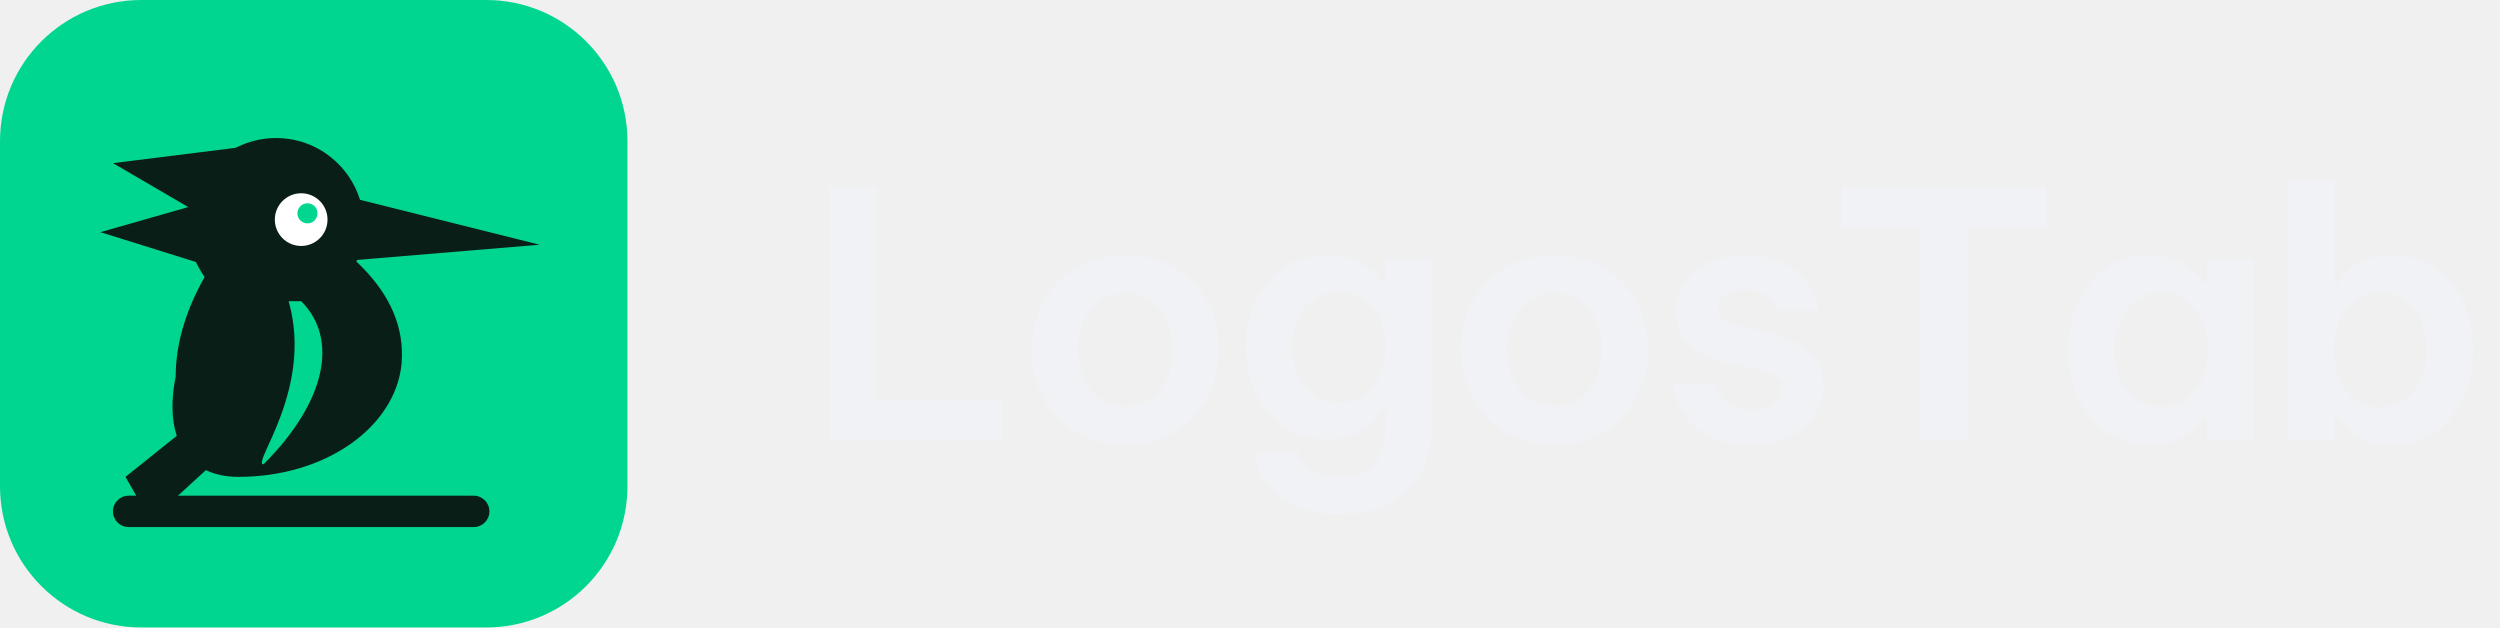
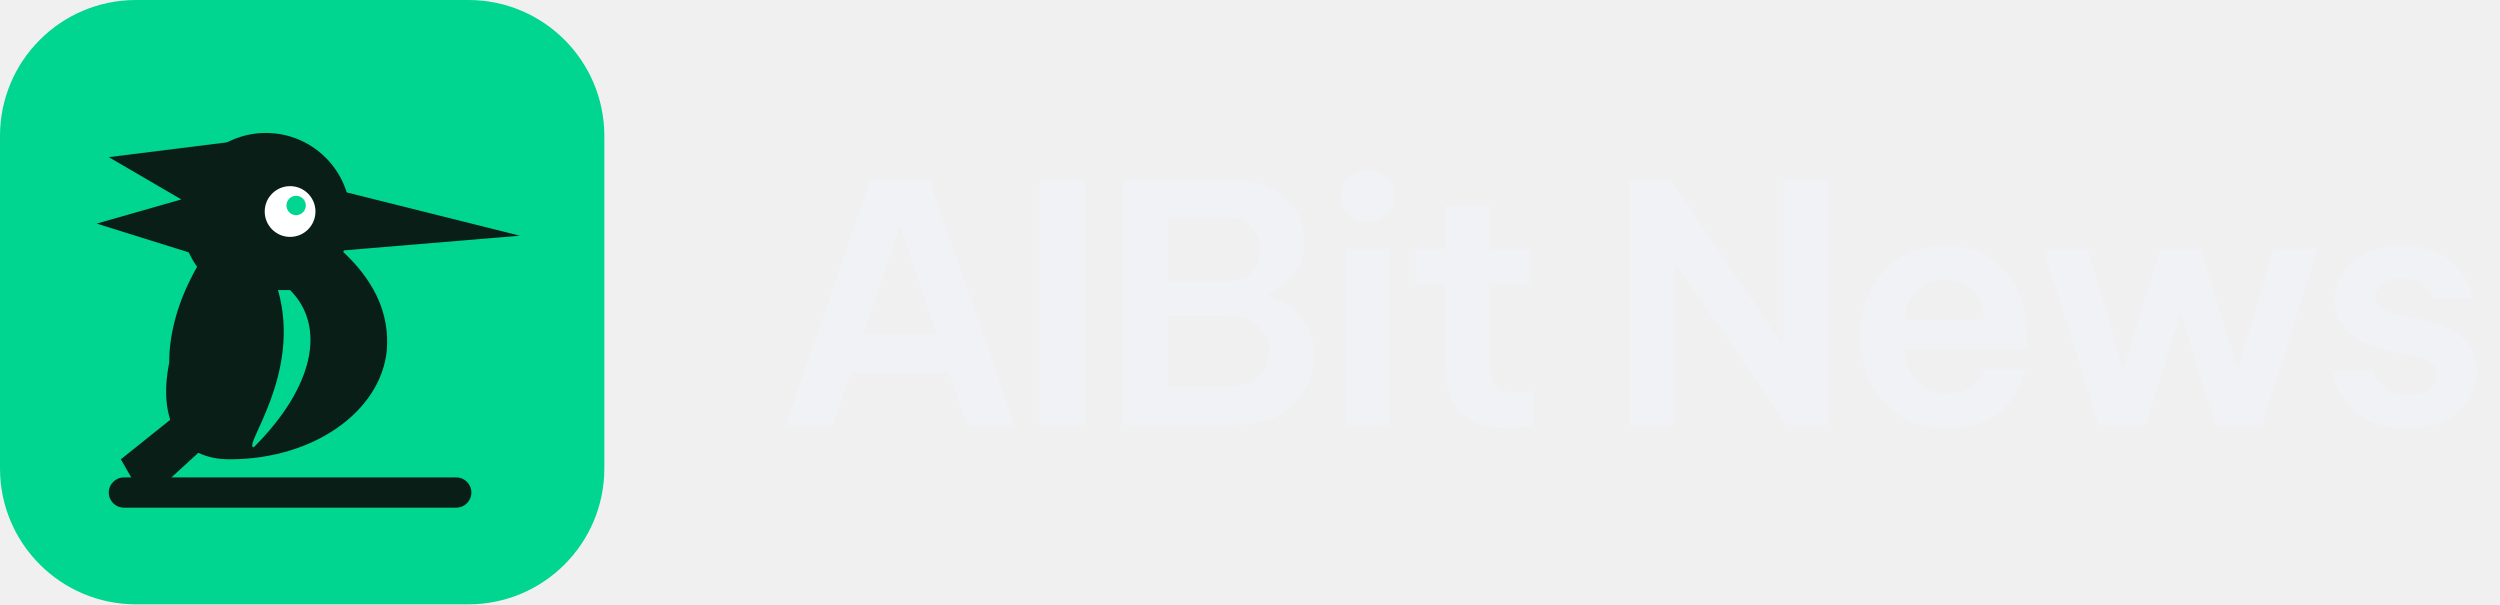
- <svg xmlns="http://www.w3.org/2000/svg" width="1020" height="256" viewBox="0 0 1020 256" role="img" aria-label="LogosTab">
+ <svg xmlns="http://www.w3.org/2000/svg" width="1059" height="256" viewBox="0 0 1059 256" role="img" aria-label="AIBit News">
  <defs>
    <mask id="m-a-kingfisher-emerald-dark-lk" maskUnits="userSpaceOnUse" x="0" y="0" width="256" height="256">
      <rect width="256" height="256" fill="#000" />
      <path d="M 107.52 81.92 C 138.24 97.28, 166.40 117.76, 163.84 148.48 C 161.28 174.08, 133.12 194.56, 97.28 194.56 C 76.80 194.56, 66.56 179.20, 71.68 153.60 C 71.68 128.00, 87.04 102.40, 107.52 81.92 Z" fill="#ffffff" />
      <circle cx="112.64" cy="92.16" r="35.84" fill="#ffffff" />
      <polygon points="107.52,58.88 46.08,66.56 76.80,84.48 40.96,94.72 81.92,107.52" fill="#ffffff" />
      <polygon points="128.00,76.80 220.16,99.84 128.00,107.52" fill="#ffffff" />
      <polygon points="92.16,184.32 61.44,212.48 51.20,194.56 76.80,174.08" fill="#ffffff" />
      <rect x="46.08" y="202.24" width="153.60" height="12.80" rx="6.40" fill="#ffffff" />
      <path d="M 122.88 122.88 C 138.24 138.24, 133.12 163.84, 107.52 189.44 C 102.40 189.44, 128.00 158.72, 117.76 122.88 Z" fill="#000000" />
    </mask>
  </defs>
  <rect width="256" height="256" rx="57.60" fill="#00D68F" />
  <rect width="256" height="256" fill="#091E16" mask="url(#m-a-kingfisher-emerald-dark-lk)" />
  <circle cx="122.88" cy="89.60" r="10.75" fill="#FFFFFF" />
  <circle cx="125.44" cy="87.04" r="4.10" fill="#00D68F" />
-   <path fill="#F1F2F5" d="M338.119 180.0V76.0H357.232V163.416H408.951V180.0ZM459.124 181.405Q446.897 181.405 438.324 175.924Q429.751 170.443 425.324 161.659Q420.897 152.876 420.897 142.757Q420.897 132.638 425.324 123.854Q429.751 115.07 438.324 109.589Q446.897 104.108 459.124 104.108Q471.492 104.108 479.995 109.589Q488.497 115.07 492.924 123.854Q497.351 132.638 497.351 142.757Q497.351 152.876 492.924 161.659Q488.497 170.443 479.995 175.924Q471.492 181.405 459.124 181.405ZM459.124 165.805Q465.449 165.805 469.735 162.573Q474.022 159.341 476.27 154.07Q478.519 148.8 478.519 142.757Q478.519 136.573 476.27 131.373Q474.022 126.173 469.735 122.941Q465.449 119.708 459.124 119.708Q452.941 119.708 448.584 122.941Q444.227 126.173 441.978 131.373Q439.73 136.573 439.73 142.757Q439.73 148.8 441.978 154.07Q444.227 159.341 448.584 162.573Q452.941 165.805 459.124 165.805ZM546.822 209.795Q536.843 209.795 530.308 207.195Q523.773 204.595 519.978 200.87Q516.184 197.146 514.357 193.351Q512.53 189.557 511.968 187.027Q511.405 184.497 511.405 184.497H529.676Q529.676 184.497 530.238 186.043Q530.8 187.589 532.557 189.627Q534.314 191.665 537.686 193.211Q541.059 194.757 546.681 194.757Q556.519 194.757 560.876 189.135Q565.232 183.514 565.232 175.503V167.211H564.389Q562.843 169.6 559.962 172.411Q557.081 175.222 552.514 177.189Q547.946 179.157 541.481 179.157Q533.189 179.157 527.005 175.924Q520.822 172.692 516.605 167.351Q512.389 162.011 510.351 155.335Q508.314 148.659 508.314 141.632Q508.314 134.605 510.351 127.93Q512.389 121.254 516.605 115.843Q520.822 110.432 527.005 107.27Q533.189 104.108 541.481 104.108Q547.946 104.108 552.514 106.076Q557.081 108.043 559.962 110.784Q562.843 113.524 564.389 115.914H565.232V105.514H583.924V175.362Q583.924 185.059 579.849 192.859Q575.773 200.659 567.551 205.227Q559.33 209.795 546.822 209.795ZM546.4 164.119Q552.724 164.119 556.941 160.816Q561.157 157.514 563.265 152.384Q565.373 147.254 565.373 141.632Q565.373 135.87 563.265 130.741Q561.157 125.611 556.941 122.378Q552.724 119.146 546.4 119.146Q539.935 119.146 535.649 122.378Q531.362 125.611 529.254 130.741Q527.146 135.87 527.146 141.632Q527.146 147.254 529.254 152.384Q531.362 157.514 535.649 160.816Q539.935 164.119 546.4 164.119ZM634.238 181.405Q622.011 181.405 613.438 175.924Q604.865 170.443 600.438 161.659Q596.011 152.876 596.011 142.757Q596.011 132.638 600.438 123.854Q604.865 115.07 613.438 109.589Q622.011 104.108 634.238 104.108Q646.605 104.108 655.108 109.589Q663.611 115.07 668.038 123.854Q672.465 132.638 672.465 142.757Q672.465 152.876 668.038 161.659Q663.611 170.443 655.108 175.924Q646.605 181.405 634.238 181.405ZM634.238 165.805Q640.562 165.805 644.849 162.573Q649.135 159.341 651.384 154.07Q653.632 148.8 653.632 142.757Q653.632 136.573 651.384 131.373Q649.135 126.173 644.849 122.941Q640.562 119.708 634.238 119.708Q628.054 119.708 623.697 122.941Q619.341 126.173 617.092 131.373Q614.843 136.573 614.843 142.757Q614.843 148.8 617.092 154.07Q619.341 159.341 623.697 162.573Q628.054 165.805 634.238 165.805ZM714.627 181.405Q705.492 181.405 699.589 178.946Q693.686 176.486 690.243 172.762Q686.8 169.038 685.114 165.384Q683.427 161.73 682.935 159.27Q682.443 156.811 682.443 156.811H700.151Q700.151 156.811 700.643 158.357Q701.135 159.903 702.611 161.941Q704.086 163.978 707.178 165.524Q710.27 167.07 715.33 167.07Q721.373 167.07 724.043 164.47Q726.714 161.87 726.714 158.638Q726.714 155.546 724.395 153.649Q722.076 151.751 717.578 150.768L707.319 148.659Q701.135 147.395 695.795 144.935Q690.454 142.476 687.081 138.189Q683.708 133.903 683.708 127.157Q683.708 117.178 691.297 110.643Q698.886 104.108 711.957 104.108Q720.249 104.108 725.659 106.357Q731.07 108.605 734.373 111.978Q737.676 115.351 739.292 118.724Q740.908 122.097 741.4 124.416Q741.892 126.735 741.892 126.735H724.746Q724.746 126.735 724.324 125.4Q723.903 124.065 722.568 122.378Q721.232 120.692 718.632 119.357Q716.032 118.022 711.676 118.022Q705.773 118.022 703.314 120.551Q700.854 123.081 700.854 125.892Q700.854 128.984 703.524 130.67Q706.195 132.357 710.411 133.2L720.108 135.308Q730.508 137.416 737.184 142.616Q743.859 147.816 743.859 157.654Q743.859 164.259 740.416 169.67Q736.973 175.081 730.438 178.243Q723.903 181.405 714.627 181.405ZM783.492 180.0V92.584H751.449V76.0H834.649V92.584H802.605V180.0ZM876.811 104.108Q883.978 104.108 888.616 106.427Q893.254 108.746 895.924 111.486Q898.595 114.227 899.578 115.914H900.422V105.514H919.114V180.0H900.422V169.6H899.578Q898.595 171.286 895.924 174.097Q893.254 176.908 888.616 179.157Q883.978 181.405 876.811 181.405Q868.519 181.405 862.335 178.103Q856.151 174.8 852.005 169.249Q847.859 163.697 845.822 156.811Q843.784 149.924 843.784 142.757Q843.784 135.589 845.822 128.703Q847.859 121.816 852.005 116.265Q856.151 110.714 862.335 107.411Q868.519 104.108 876.811 104.108ZM881.73 119.427Q875.405 119.427 871.119 122.87Q866.832 126.314 864.724 131.654Q862.616 136.995 862.616 142.757Q862.616 148.519 864.724 153.859Q866.832 159.2 871.119 162.643Q875.405 166.086 881.73 166.086Q888.054 166.086 892.27 162.643Q896.486 159.2 898.595 153.859Q900.703 148.519 900.703 142.757Q900.703 136.995 898.595 131.654Q896.486 126.314 892.27 122.87Q888.054 119.427 881.73 119.427ZM976.032 181.405Q968.865 181.405 964.227 179.086Q959.589 176.768 956.989 173.957Q954.389 171.146 953.405 169.6H952.422V180.0H933.73V73.189H952.422V115.914H953.405Q954.389 114.227 956.989 111.416Q959.589 108.605 964.227 106.357Q968.865 104.108 976.032 104.108Q984.465 104.108 990.649 107.411Q996.832 110.714 1000.908 116.265Q1004.984 121.816 1007.022 128.703Q1009.059 135.589 1009.059 142.757Q1009.059 149.924 1007.022 156.811Q1004.984 163.697 1000.908 169.249Q996.832 174.8 990.649 178.103Q984.465 181.405 976.032 181.405ZM971.114 166.086Q977.578 166.086 981.795 162.643Q986.011 159.2 988.119 153.859Q990.227 148.519 990.227 142.757Q990.227 136.995 988.119 131.654Q986.011 126.314 981.795 122.87Q977.578 119.427 971.114 119.427Q964.789 119.427 960.573 122.87Q956.357 126.314 954.249 131.654Q952.141 136.995 952.141 142.757Q952.141 148.519 954.249 153.859Q956.357 159.2 960.573 162.643Q964.789 166.086 971.114 166.086Z" />
+   <path fill="#F1F2F5" d="M332.919 180.0 368.757 76.0H393.632L429.611 180.0H409.654L402.205 158.076H360.324L352.876 180.0ZM365.805 141.492H396.724L381.265 95.535ZM440.432 180.0V76.0H459.546V180.0ZM475.568 180.0V76.0H520.962Q530.941 76.0 537.968 79.514Q544.995 83.027 548.719 88.93Q552.443 94.832 552.443 101.859Q552.443 109.027 549.843 113.665Q547.243 118.303 543.659 120.903Q540.076 123.503 537.124 124.486V125.47Q540.778 126.454 545.346 129.265Q549.914 132.076 553.286 137.205Q556.659 142.335 556.659 150.486Q556.659 157.795 553.146 164.611Q549.632 171.427 542.043 175.714Q534.454 180.0 521.946 180.0ZM518.432 92.162H494.681V119.286H518.432Q526.584 119.286 530.238 115.211Q533.892 111.135 533.892 105.654Q533.892 100.314 530.238 96.238Q526.584 92.162 518.432 92.162ZM519.838 133.903H494.681V163.838H519.838Q529.114 163.838 533.33 159.341Q537.546 154.843 537.546 148.8Q537.546 142.897 533.33 138.4Q529.114 133.903 519.838 133.903ZM579.286 93.989Q574.368 93.989 571.205 90.757Q568.043 87.524 568.043 83.027Q568.043 78.53 571.205 75.297Q574.368 72.065 579.286 72.065Q584.205 72.065 587.438 75.297Q590.67 78.53 590.67 83.027Q590.67 87.524 587.438 90.757Q584.205 93.989 579.286 93.989ZM570.011 180.0V105.514H588.703V180.0ZM637.47 181.405Q629.881 181.405 624.962 179.157Q620.043 176.908 617.303 173.254Q614.562 169.6 613.438 165.243Q612.314 160.886 612.314 156.67V120.551H599.524V105.514H612.314V86.962H631.005V105.514H647.73V120.551H631.005V156.249Q631.005 166.227 642.249 166.227Q644.919 166.227 647.238 165.876Q649.557 165.524 649.557 165.524V180.141Q649.557 180.141 645.973 180.773Q642.389 181.405 637.47 181.405ZM690.173 180.0V76.0H707.6L755.384 146.551V76.0H774.357V180.0H756.93L709.146 110.714V180.0ZM824.951 181.405Q815.395 181.405 808.438 178.103Q801.481 174.8 796.914 169.249Q792.346 163.697 790.097 156.811Q787.849 149.924 787.849 142.757Q787.849 135.589 790.027 128.773Q792.205 121.957 796.632 116.335Q801.059 110.714 807.946 107.411Q814.832 104.108 824.249 104.108Q834.368 104.108 842.097 108.605Q849.827 113.103 854.184 121.746Q858.541 130.389 858.541 143.178V147.957H806.681Q807.103 155.546 811.881 161.097Q816.659 166.649 824.951 166.649Q829.73 166.649 832.822 165.103Q835.914 163.557 837.6 161.519Q839.286 159.481 839.989 158.005Q840.692 156.53 840.692 156.53H857.978Q857.978 156.53 857.276 158.989Q856.573 161.449 854.676 165.173Q852.778 168.897 849.124 172.622Q845.47 176.346 839.568 178.876Q833.665 181.405 824.951 181.405ZM806.681 135.73H840.551Q840.13 127.016 835.351 122.8Q830.573 118.584 824.108 118.584Q816.941 118.584 812.162 123.151Q807.384 127.719 806.681 135.73ZM889.038 180.0 865.708 105.514H884.4L899.297 156.67L915.178 105.514H932.184L948.065 156.67L962.962 105.514H981.654L958.184 180.0H938.368L923.751 132.638L908.995 180.0ZM1020.022 181.405Q1010.886 181.405 1004.984 178.946Q999.081 176.486 995.638 172.762Q992.195 169.038 990.508 165.384Q988.822 161.73 988.33 159.27Q987.838 156.811 987.838 156.811H1005.546Q1005.546 156.811 1006.038 158.357Q1006.53 159.903 1008.005 161.941Q1009.481 163.978 1012.573 165.524Q1015.665 167.07 1020.724 167.07Q1026.768 167.07 1029.438 164.47Q1032.108 161.87 1032.108 158.638Q1032.108 155.546 1029.789 153.649Q1027.47 151.751 1022.973 150.768L1012.714 148.659Q1006.53 147.395 1001.189 144.935Q995.849 142.476 992.476 138.189Q989.103 133.903 989.103 127.157Q989.103 117.178 996.692 110.643Q1004.281 104.108 1017.351 104.108Q1025.643 104.108 1031.054 106.357Q1036.465 108.605 1039.768 111.978Q1043.07 115.351 1044.686 118.724Q1046.303 122.097 1046.795 124.416Q1047.286 126.735 1047.286 126.735H1030.141Q1030.141 126.735 1029.719 125.4Q1029.297 124.065 1027.962 122.378Q1026.627 120.692 1024.027 119.357Q1021.427 118.022 1017.07 118.022Q1011.168 118.022 1008.708 120.551Q1006.249 123.081 1006.249 125.892Q1006.249 128.984 1008.919 130.67Q1011.589 132.357 1015.805 133.2L1025.503 135.308Q1035.903 137.416 1042.578 142.616Q1049.254 147.816 1049.254 157.654Q1049.254 164.259 1045.811 169.67Q1042.368 175.081 1035.832 178.243Q1029.297 181.405 1020.022 181.405Z" />
</svg>
